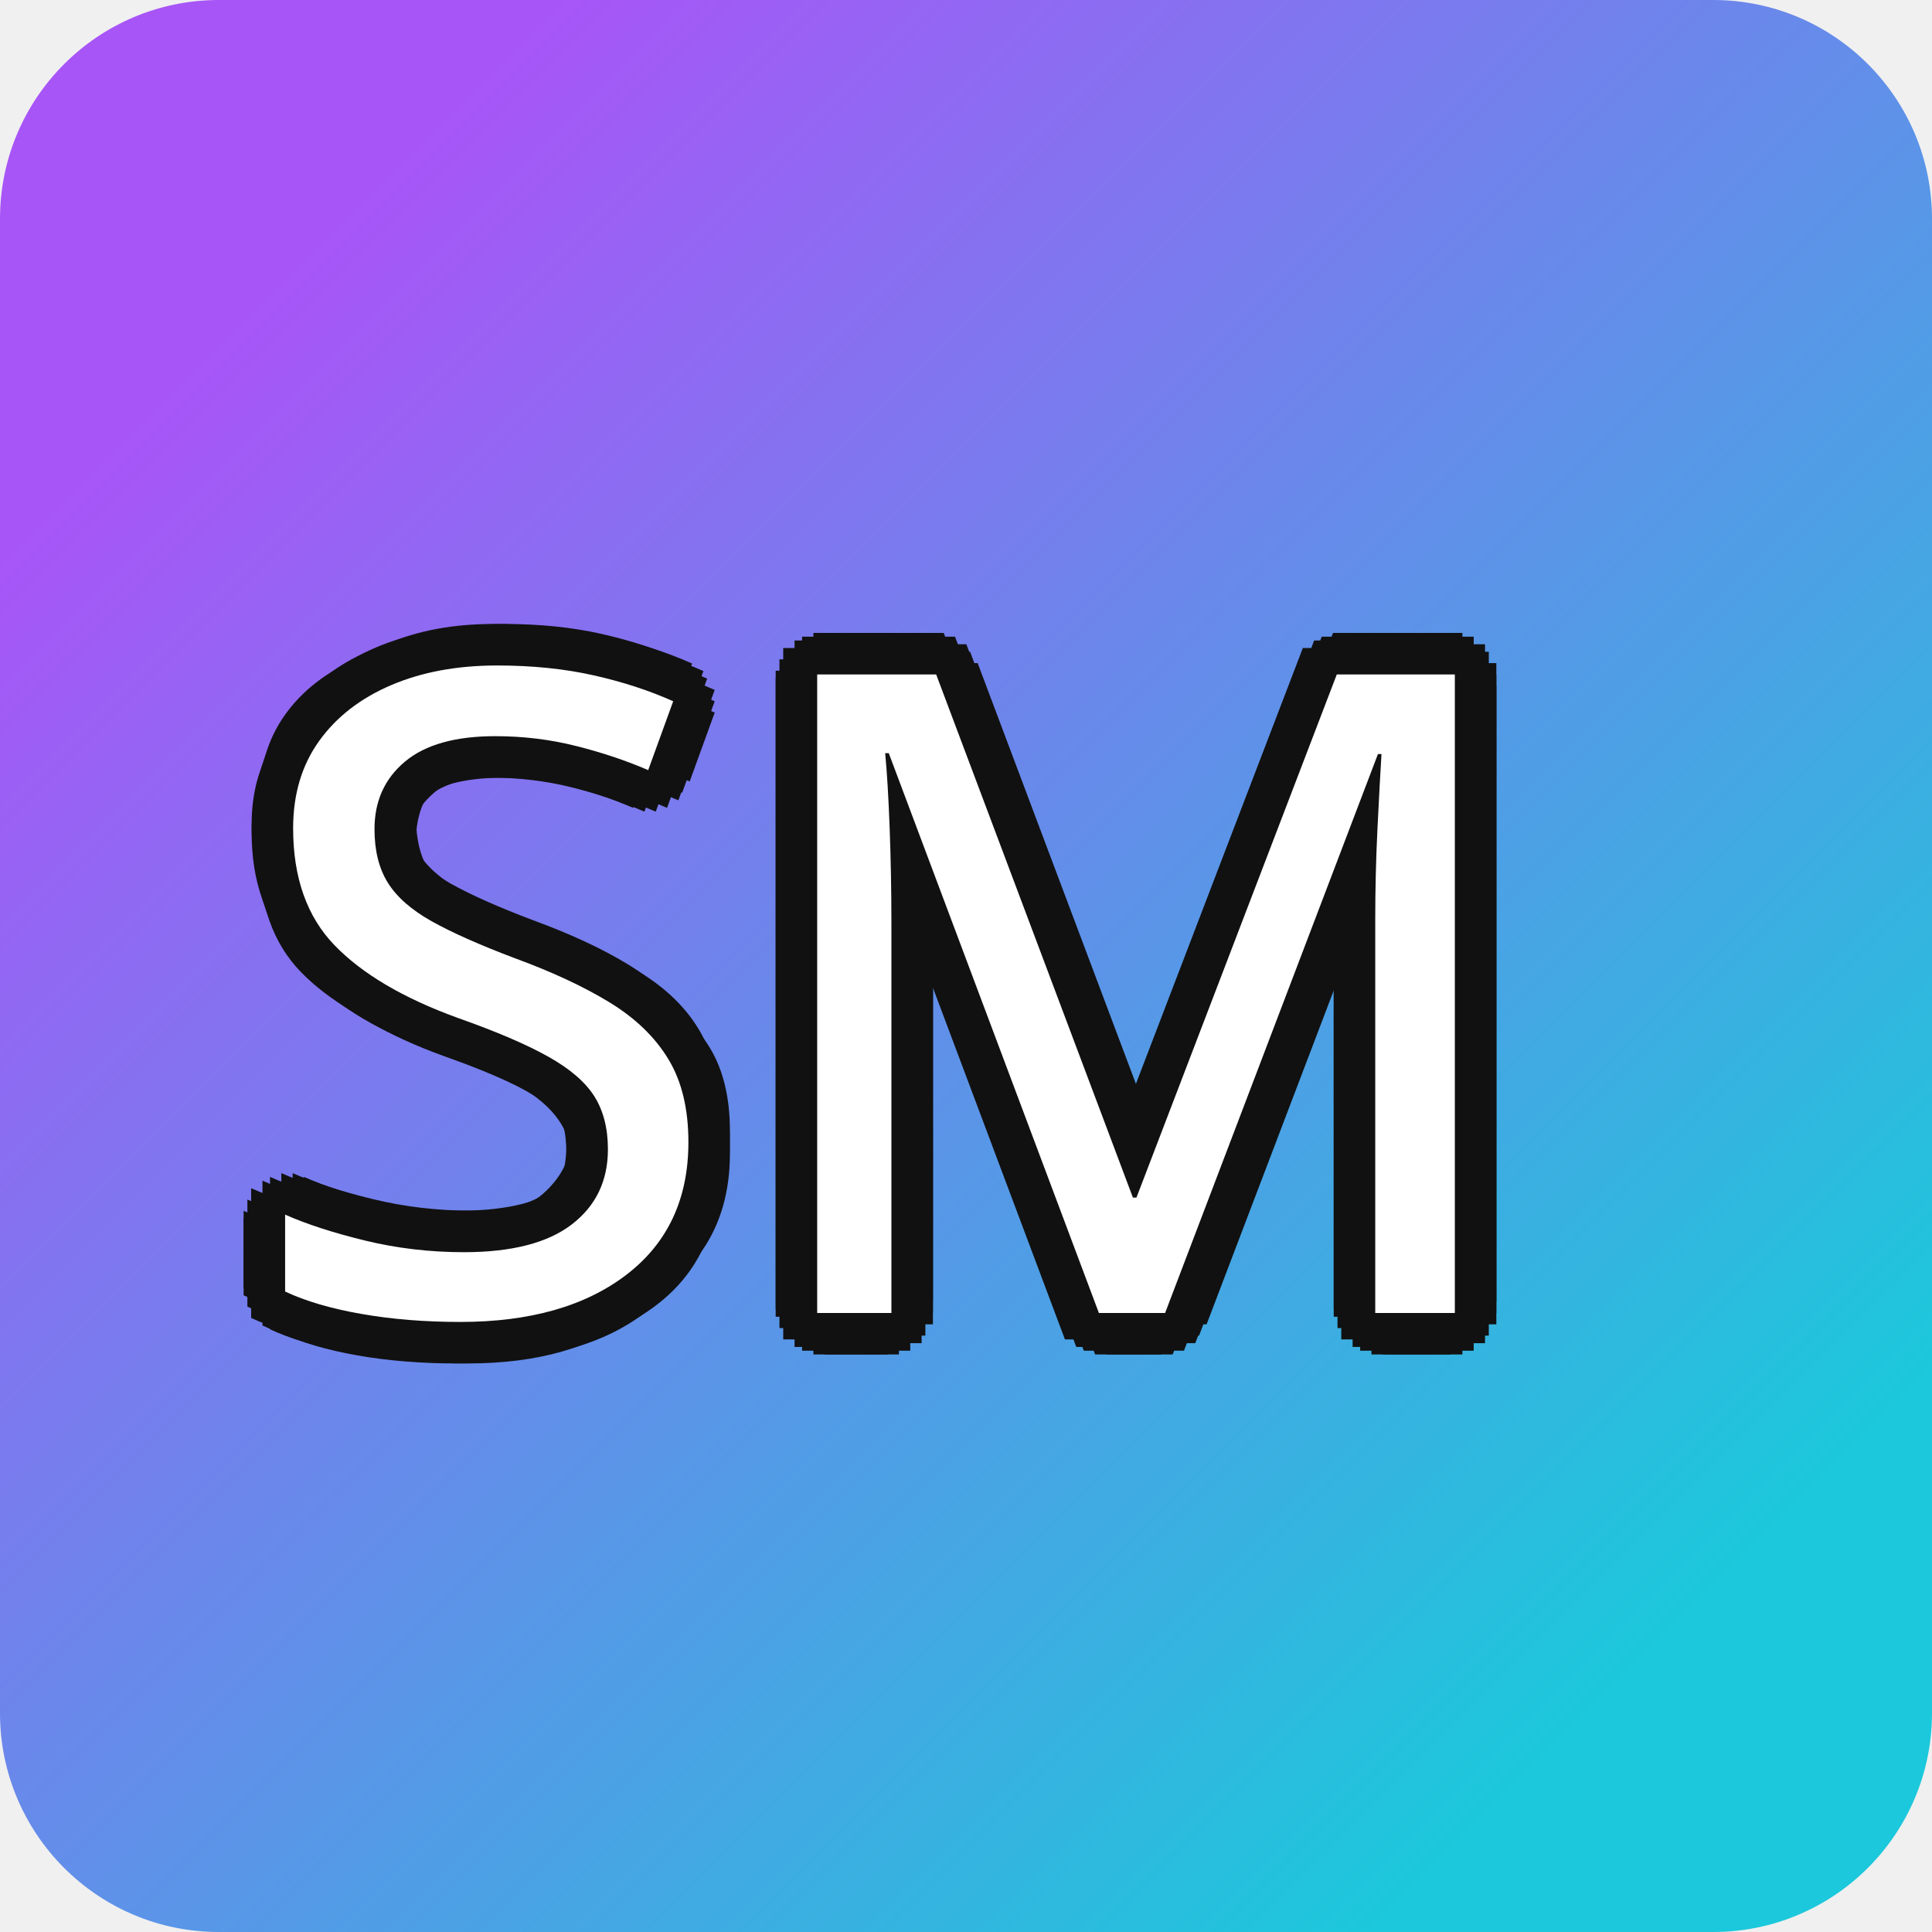
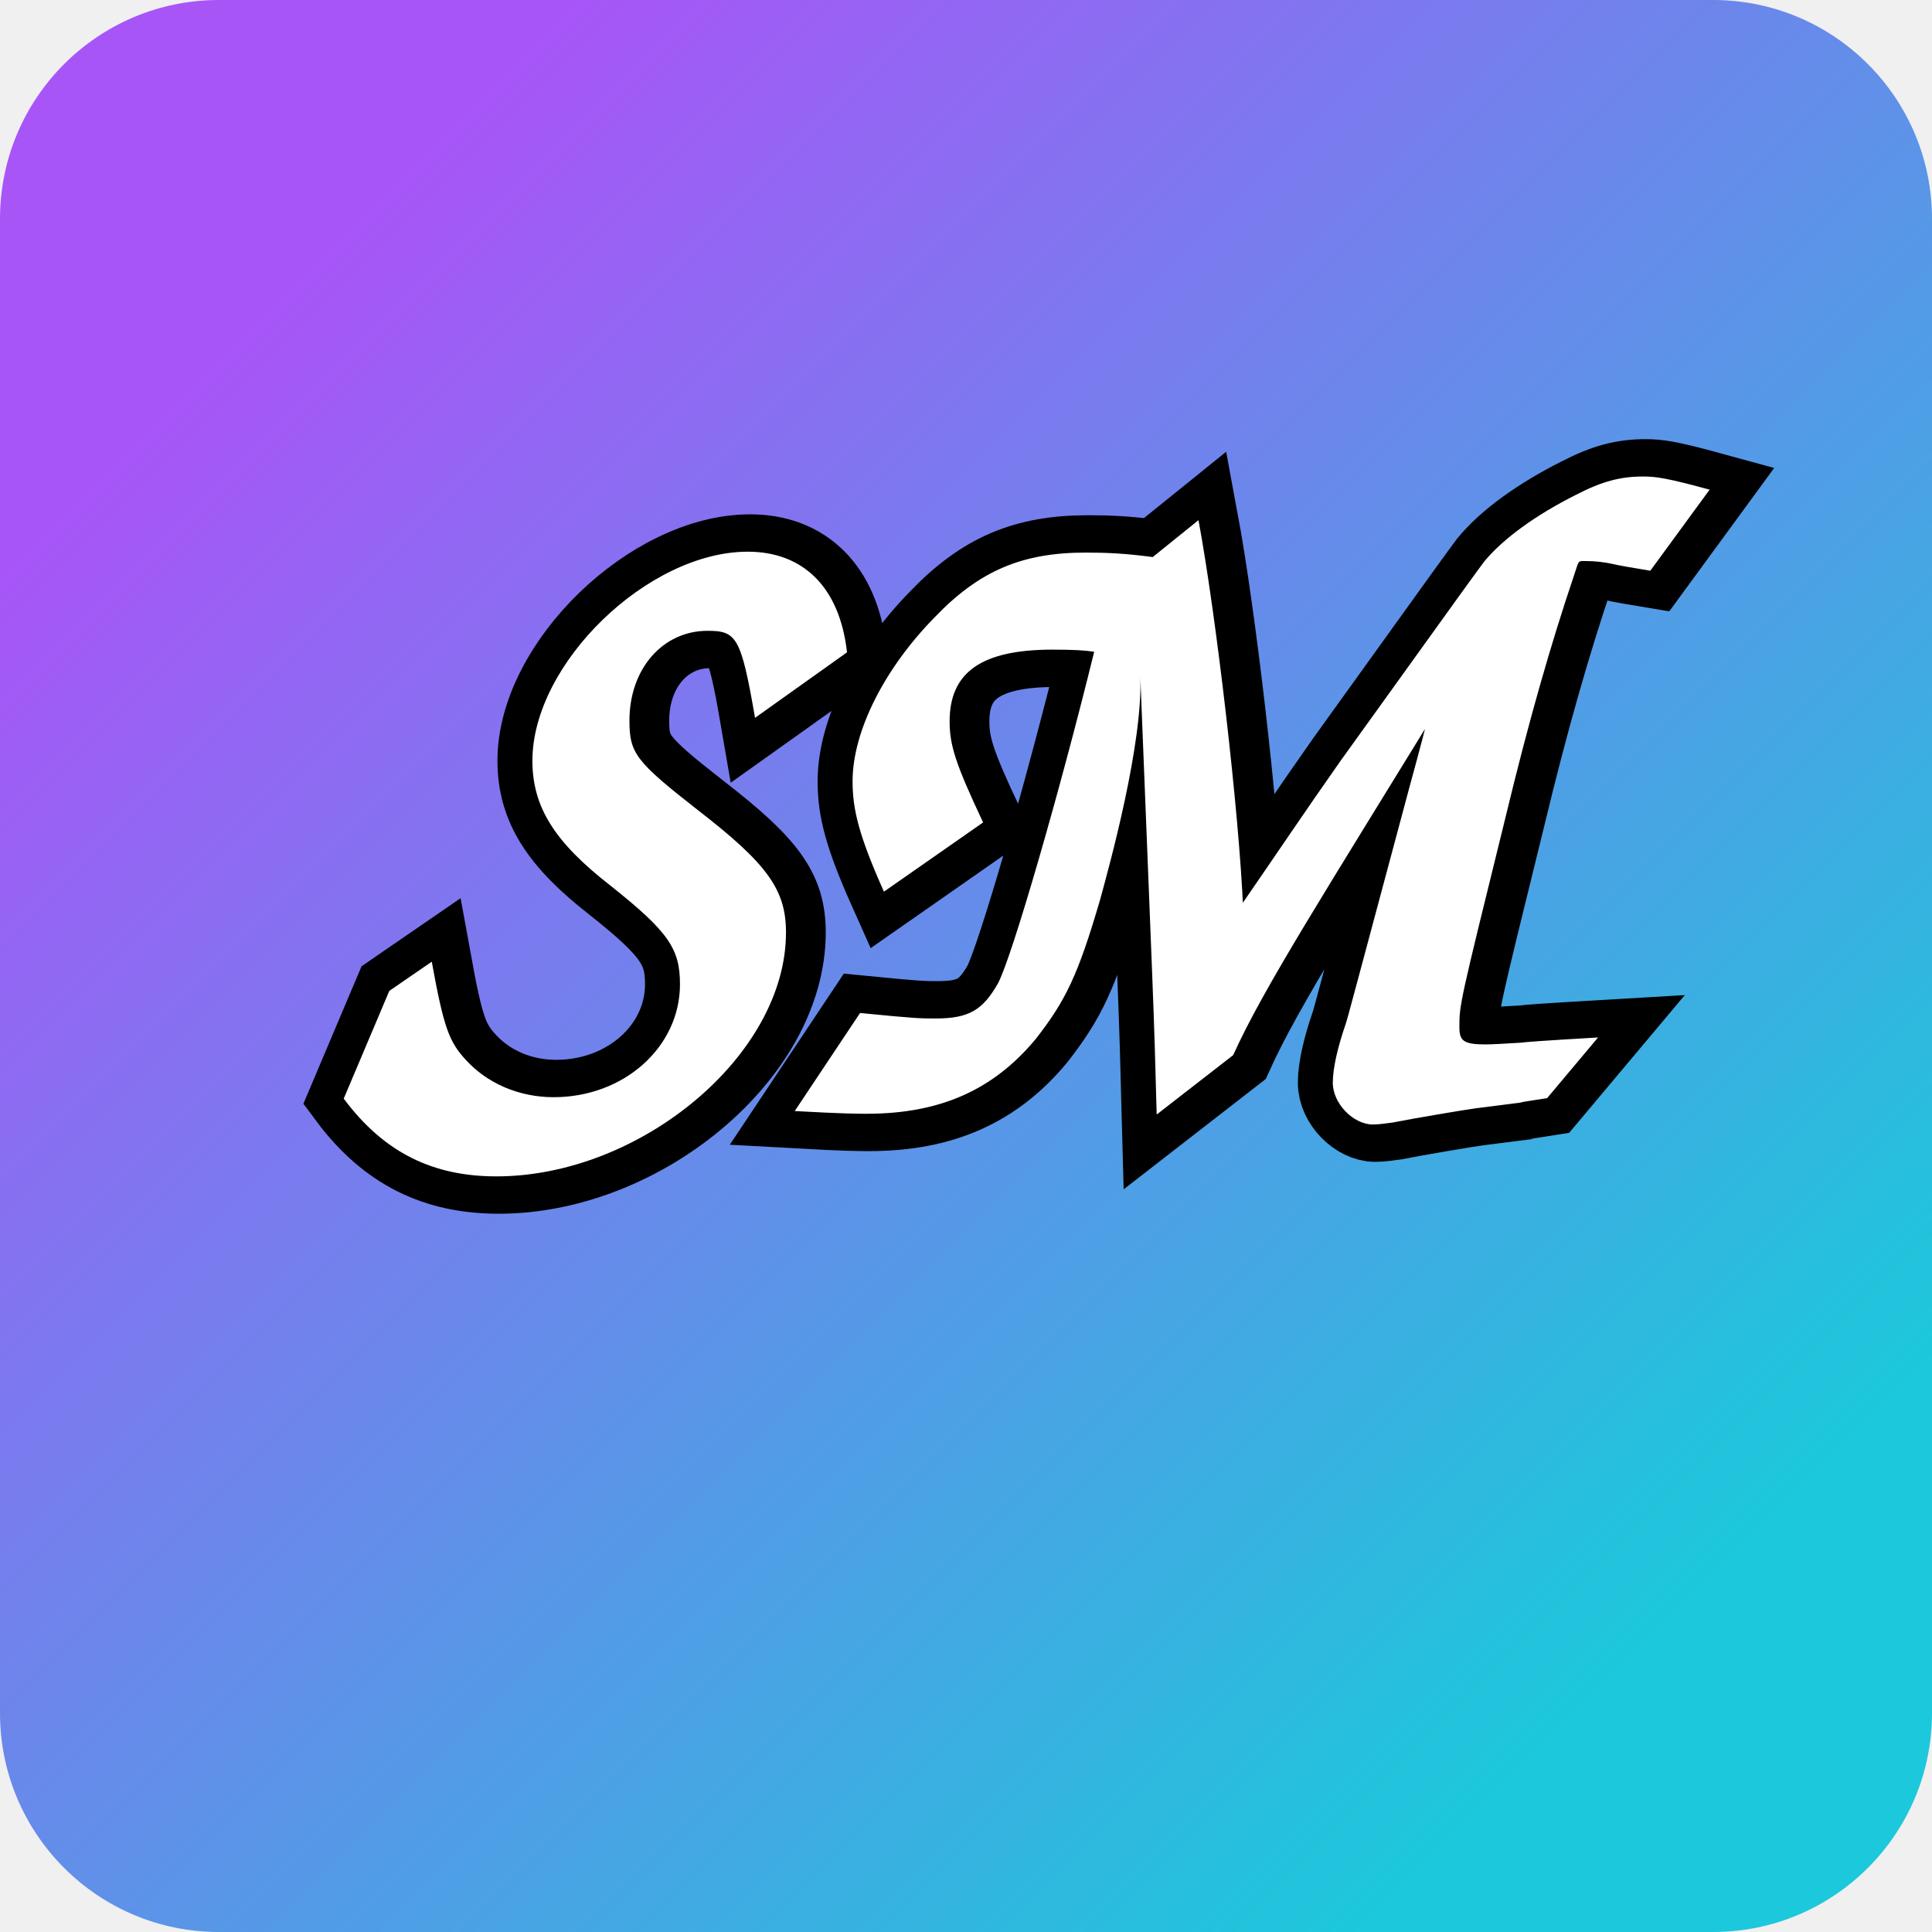
- <svg xmlns="http://www.w3.org/2000/svg" width="512" height="512" viewBox="0 0 512 512">
-   <defs>
-     <linearGradient id="bg-grad" x1="85.355%" y1="85.355%" x2="14.645%" y2="14.645%">
-       <stop offset="0%" stop-color="#1CC8DB" />
-       <stop offset="100%" stop-color="#a855f7" />
+ <svg xmlns="http://www.w3.org/2000/svg" width="512" height="512" viewBox="0 0 512 512" version="1.1" id="svg54">
+   <defs id="defs2">
+     <linearGradient id="bg-grad" x1="437.019" y1="437.019" x2="74.981" y2="74.981" gradientUnits="userSpaceOnUse">
+       <stop offset="0%" stop-color="#1CC8DB" id="stop1" />
+       <stop offset="100%" stop-color="#a855f7" id="stop2" />
    </linearGradient>
    <clipPath id="canvas-clip">
-       <rect width="512" height="512" rx="58" ry="58" />
+       <rect width="512" height="512" rx="58" ry="58" id="rect2" x="0" y="0" />
    </clipPath>
  </defs>
-   <rect width="512" height="512" rx="58" ry="58" fill="url(#bg-grad)" clip-path="url(#canvas-clip)" />
-   <g clip-path="url(#canvas-clip)">
-     <g transform="rotate(0, 256, 256)">
-       <text x="247" y="256" text-anchor="middle" dominant-baseline="central" font-family="'Pacifico', sans-serif" font-weight="400" font-size="237" fill="#111111">SM</text>
-       <text x="247" y="259" text-anchor="middle" dominant-baseline="central" font-family="'Pacifico', sans-serif" font-weight="400" font-size="237" fill="#111111">SM</text>
-       <text x="245" y="262" text-anchor="middle" dominant-baseline="central" font-family="'Pacifico', sans-serif" font-weight="400" font-size="237" fill="#111111">SM</text>
-       <text x="244" y="264" text-anchor="middle" dominant-baseline="central" font-family="'Pacifico', sans-serif" font-weight="400" font-size="237" fill="#111111">SM</text>
-       <text x="241" y="266" text-anchor="middle" dominant-baseline="central" font-family="'Pacifico', sans-serif" font-weight="400" font-size="237" fill="#111111">SM</text>
-       <text x="238" y="267" text-anchor="middle" dominant-baseline="central" font-family="'Pacifico', sans-serif" font-weight="400" font-size="237" fill="#111111">SM</text>
-       <text x="235" y="267" text-anchor="middle" dominant-baseline="central" font-family="'Pacifico', sans-serif" font-weight="400" font-size="237" fill="#111111">SM</text>
-       <text x="232" y="266" text-anchor="middle" dominant-baseline="central" font-family="'Pacifico', sans-serif" font-weight="400" font-size="237" fill="#111111">SM</text>
-       <text x="230" y="265" text-anchor="middle" dominant-baseline="central" font-family="'Pacifico', sans-serif" font-weight="400" font-size="237" fill="#111111">SM</text>
-       <text x="227" y="263" text-anchor="middle" dominant-baseline="central" font-family="'Pacifico', sans-serif" font-weight="400" font-size="237" fill="#111111">SM</text>
-       <text x="226" y="260" text-anchor="middle" dominant-baseline="central" font-family="'Pacifico', sans-serif" font-weight="400" font-size="237" fill="#111111">SM</text>
-       <text x="225" y="257" text-anchor="middle" dominant-baseline="central" font-family="'Pacifico', sans-serif" font-weight="400" font-size="237" fill="#111111">SM</text>
-       <text x="225" y="255" text-anchor="middle" dominant-baseline="central" font-family="'Pacifico', sans-serif" font-weight="400" font-size="237" fill="#111111">SM</text>
-       <text x="226" y="252" text-anchor="middle" dominant-baseline="central" font-family="'Pacifico', sans-serif" font-weight="400" font-size="237" fill="#111111">SM</text>
-       <text x="227" y="249" text-anchor="middle" dominant-baseline="central" font-family="'Pacifico', sans-serif" font-weight="400" font-size="237" fill="#111111">SM</text>
-       <text x="230" y="247" text-anchor="middle" dominant-baseline="central" font-family="'Pacifico', sans-serif" font-weight="400" font-size="237" fill="#111111">SM</text>
-       <text x="232" y="246" text-anchor="middle" dominant-baseline="central" font-family="'Pacifico', sans-serif" font-weight="400" font-size="237" fill="#111111">SM</text>
-       <text x="235" y="245" text-anchor="middle" dominant-baseline="central" font-family="'Pacifico', sans-serif" font-weight="400" font-size="237" fill="#111111">SM</text>
-       <text x="238" y="245" text-anchor="middle" dominant-baseline="central" font-family="'Pacifico', sans-serif" font-weight="400" font-size="237" fill="#111111">SM</text>
-       <text x="241" y="246" text-anchor="middle" dominant-baseline="central" font-family="'Pacifico', sans-serif" font-weight="400" font-size="237" fill="#111111">SM</text>
-       <text x="244" y="248" text-anchor="middle" dominant-baseline="central" font-family="'Pacifico', sans-serif" font-weight="400" font-size="237" fill="#111111">SM</text>
-       <text x="245" y="250" text-anchor="middle" dominant-baseline="central" font-family="'Pacifico', sans-serif" font-weight="400" font-size="237" fill="#111111">SM</text>
-       <text x="247" y="253" text-anchor="middle" dominant-baseline="central" font-family="'Pacifico', sans-serif" font-weight="400" font-size="237" fill="#111111">SM</text>
-       <text x="243" y="256" text-anchor="middle" dominant-baseline="central" font-family="'Pacifico', sans-serif" font-weight="400" font-size="237" fill="#111111">SM</text>
-       <text x="242" y="259" text-anchor="middle" dominant-baseline="central" font-family="'Pacifico', sans-serif" font-weight="400" font-size="237" fill="#111111">SM</text>
-       <text x="241" y="261" text-anchor="middle" dominant-baseline="central" font-family="'Pacifico', sans-serif" font-weight="400" font-size="237" fill="#111111">SM</text>
-       <text x="238" y="263" text-anchor="middle" dominant-baseline="central" font-family="'Pacifico', sans-serif" font-weight="400" font-size="237" fill="#111111">SM</text>
-       <text x="235" y="263" text-anchor="middle" dominant-baseline="central" font-family="'Pacifico', sans-serif" font-weight="400" font-size="237" fill="#111111">SM</text>
-       <text x="233" y="262" text-anchor="middle" dominant-baseline="central" font-family="'Pacifico', sans-serif" font-weight="400" font-size="237" fill="#111111">SM</text>
-       <text x="230" y="260" text-anchor="middle" dominant-baseline="central" font-family="'Pacifico', sans-serif" font-weight="400" font-size="237" fill="#111111">SM</text>
-       <text x="229" y="257" text-anchor="middle" dominant-baseline="central" font-family="'Pacifico', sans-serif" font-weight="400" font-size="237" fill="#111111">SM</text>
-       <text x="229" y="255" text-anchor="middle" dominant-baseline="central" font-family="'Pacifico', sans-serif" font-weight="400" font-size="237" fill="#111111">SM</text>
-       <text x="230" y="252" text-anchor="middle" dominant-baseline="central" font-family="'Pacifico', sans-serif" font-weight="400" font-size="237" fill="#111111">SM</text>
-       <text x="232" y="250" text-anchor="middle" dominant-baseline="central" font-family="'Pacifico', sans-serif" font-weight="400" font-size="237" fill="#111111">SM</text>
-       <text x="235" y="249" text-anchor="middle" dominant-baseline="central" font-family="'Pacifico', sans-serif" font-weight="400" font-size="237" fill="#111111">SM</text>
-       <text x="238" y="249" text-anchor="middle" dominant-baseline="central" font-family="'Pacifico', sans-serif" font-weight="400" font-size="237" fill="#111111">SM</text>
-       <text x="241" y="251" text-anchor="middle" dominant-baseline="central" font-family="'Pacifico', sans-serif" font-weight="400" font-size="237" fill="#111111">SM</text>
-       <text x="242" y="253" text-anchor="middle" dominant-baseline="central" font-family="'Pacifico', sans-serif" font-weight="400" font-size="237" fill="#111111">SM</text>
-       <text x="240" y="256" text-anchor="middle" dominant-baseline="central" font-family="'Pacifico', sans-serif" font-weight="400" font-size="237" fill="#111111">SM</text>
-       <text x="239" y="258" text-anchor="middle" dominant-baseline="central" font-family="'Pacifico', sans-serif" font-weight="400" font-size="237" fill="#111111">SM</text>
-       <text x="238" y="259" text-anchor="middle" dominant-baseline="central" font-family="'Pacifico', sans-serif" font-weight="400" font-size="237" fill="#111111">SM</text>
-       <text x="236" y="260" text-anchor="middle" dominant-baseline="central" font-family="'Pacifico', sans-serif" font-weight="400" font-size="237" fill="#111111">SM</text>
-       <text x="234" y="259" text-anchor="middle" dominant-baseline="central" font-family="'Pacifico', sans-serif" font-weight="400" font-size="237" fill="#111111">SM</text>
-       <text x="233" y="258" text-anchor="middle" dominant-baseline="central" font-family="'Pacifico', sans-serif" font-weight="400" font-size="237" fill="#111111">SM</text>
-       <text x="232" y="256" text-anchor="middle" dominant-baseline="central" font-family="'Pacifico', sans-serif" font-weight="400" font-size="237" fill="#111111">SM</text>
-       <text x="233" y="254" text-anchor="middle" dominant-baseline="central" font-family="'Pacifico', sans-serif" font-weight="400" font-size="237" fill="#111111">SM</text>
-       <text x="234" y="253" text-anchor="middle" dominant-baseline="central" font-family="'Pacifico', sans-serif" font-weight="400" font-size="237" fill="#111111">SM</text>
-       <text x="236" y="252" text-anchor="middle" dominant-baseline="central" font-family="'Pacifico', sans-serif" font-weight="400" font-size="237" fill="#111111">SM</text>
-       <text x="238" y="253" text-anchor="middle" dominant-baseline="central" font-family="'Pacifico', sans-serif" font-weight="400" font-size="237" fill="#111111">SM</text>
-       <text x="239" y="254" text-anchor="middle" dominant-baseline="central" font-family="'Pacifico', sans-serif" font-weight="400" font-size="237" fill="#111111">SM</text>
-       <text x="236" y="256" text-anchor="middle" dominant-baseline="central" font-family="'Pacifico', sans-serif" font-weight="400" font-size="237" fill="#FFFFFF">SM</text>
-     </g>
+   <rect width="512" height="512" rx="58" ry="58" fill="url(#bg-grad)" clip-path="url(#canvas-clip)" id="rect3" x="0" y="0" style="fill:url(#bg-grad)" />
+   <g id="g54" transform="translate(6.674559,-27.76835)">
+     <text x="239.807" y="280.743" text-anchor="middle" dominant-baseline="central" font-family="'Pacifico', sans-serif" font-weight="400" font-size="237" fill="#FFFFFF" id="text53" style="font-style:normal;font-variant:normal;font-weight:bold;font-stretch:normal;font-size:237px;font-family:'Comic Sans MS';-inkscape-font-specification:'Comic Sans MS, Bold';font-variant-ligatures:normal;font-variant-caps:normal;font-variant-numeric:normal;font-variant-east-asian:normal;dominant-baseline:central;text-anchor:middle;fill:#000000;stroke:#000000;stroke-width:19.8;stroke-dasharray:none">SM</text>
+     <text x="239.172" y="280.743" text-anchor="middle" dominant-baseline="central" font-family="'Pacifico', sans-serif" font-weight="400" font-size="237" fill="#FFFFFF" id="text54" style="font-style:normal;font-variant:normal;font-weight:bold;font-stretch:normal;font-size:237px;font-family:'Comic Sans MS';-inkscape-font-specification:'Comic Sans MS, Bold';font-variant-ligatures:normal;font-variant-caps:normal;font-variant-numeric:normal;font-variant-east-asian:normal;dominant-baseline:central;text-anchor:middle;fill:#ffffff">SM</text>
  </g>
</svg>
